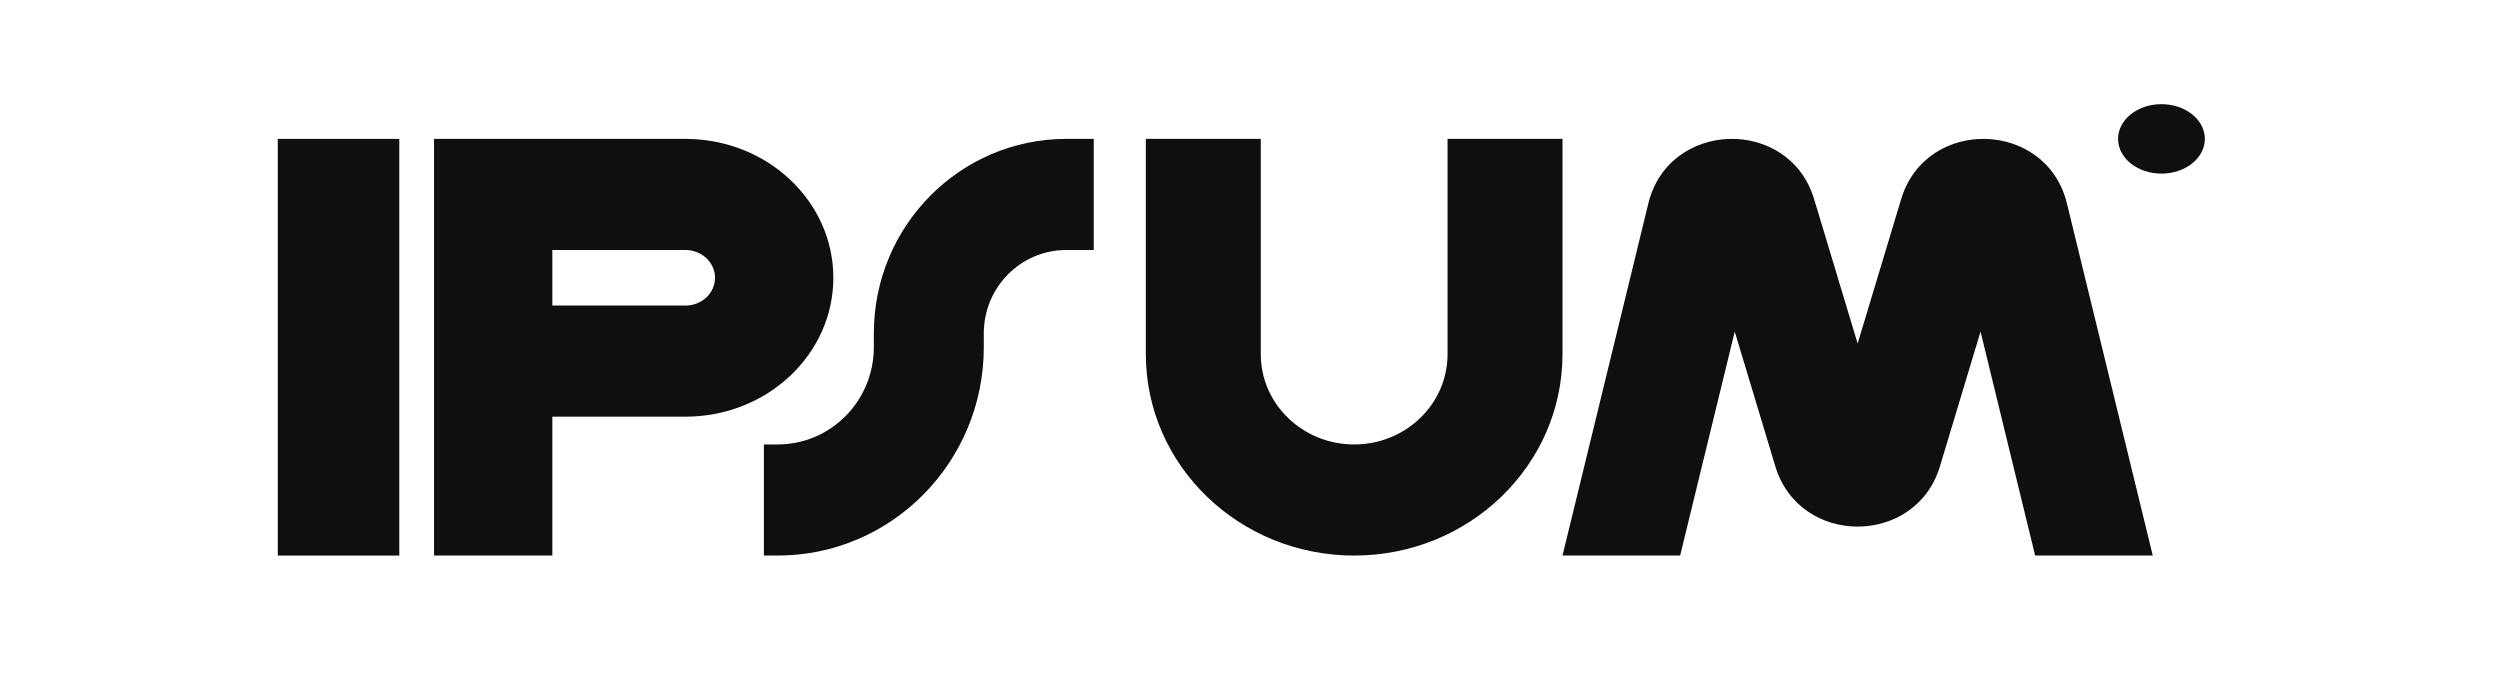
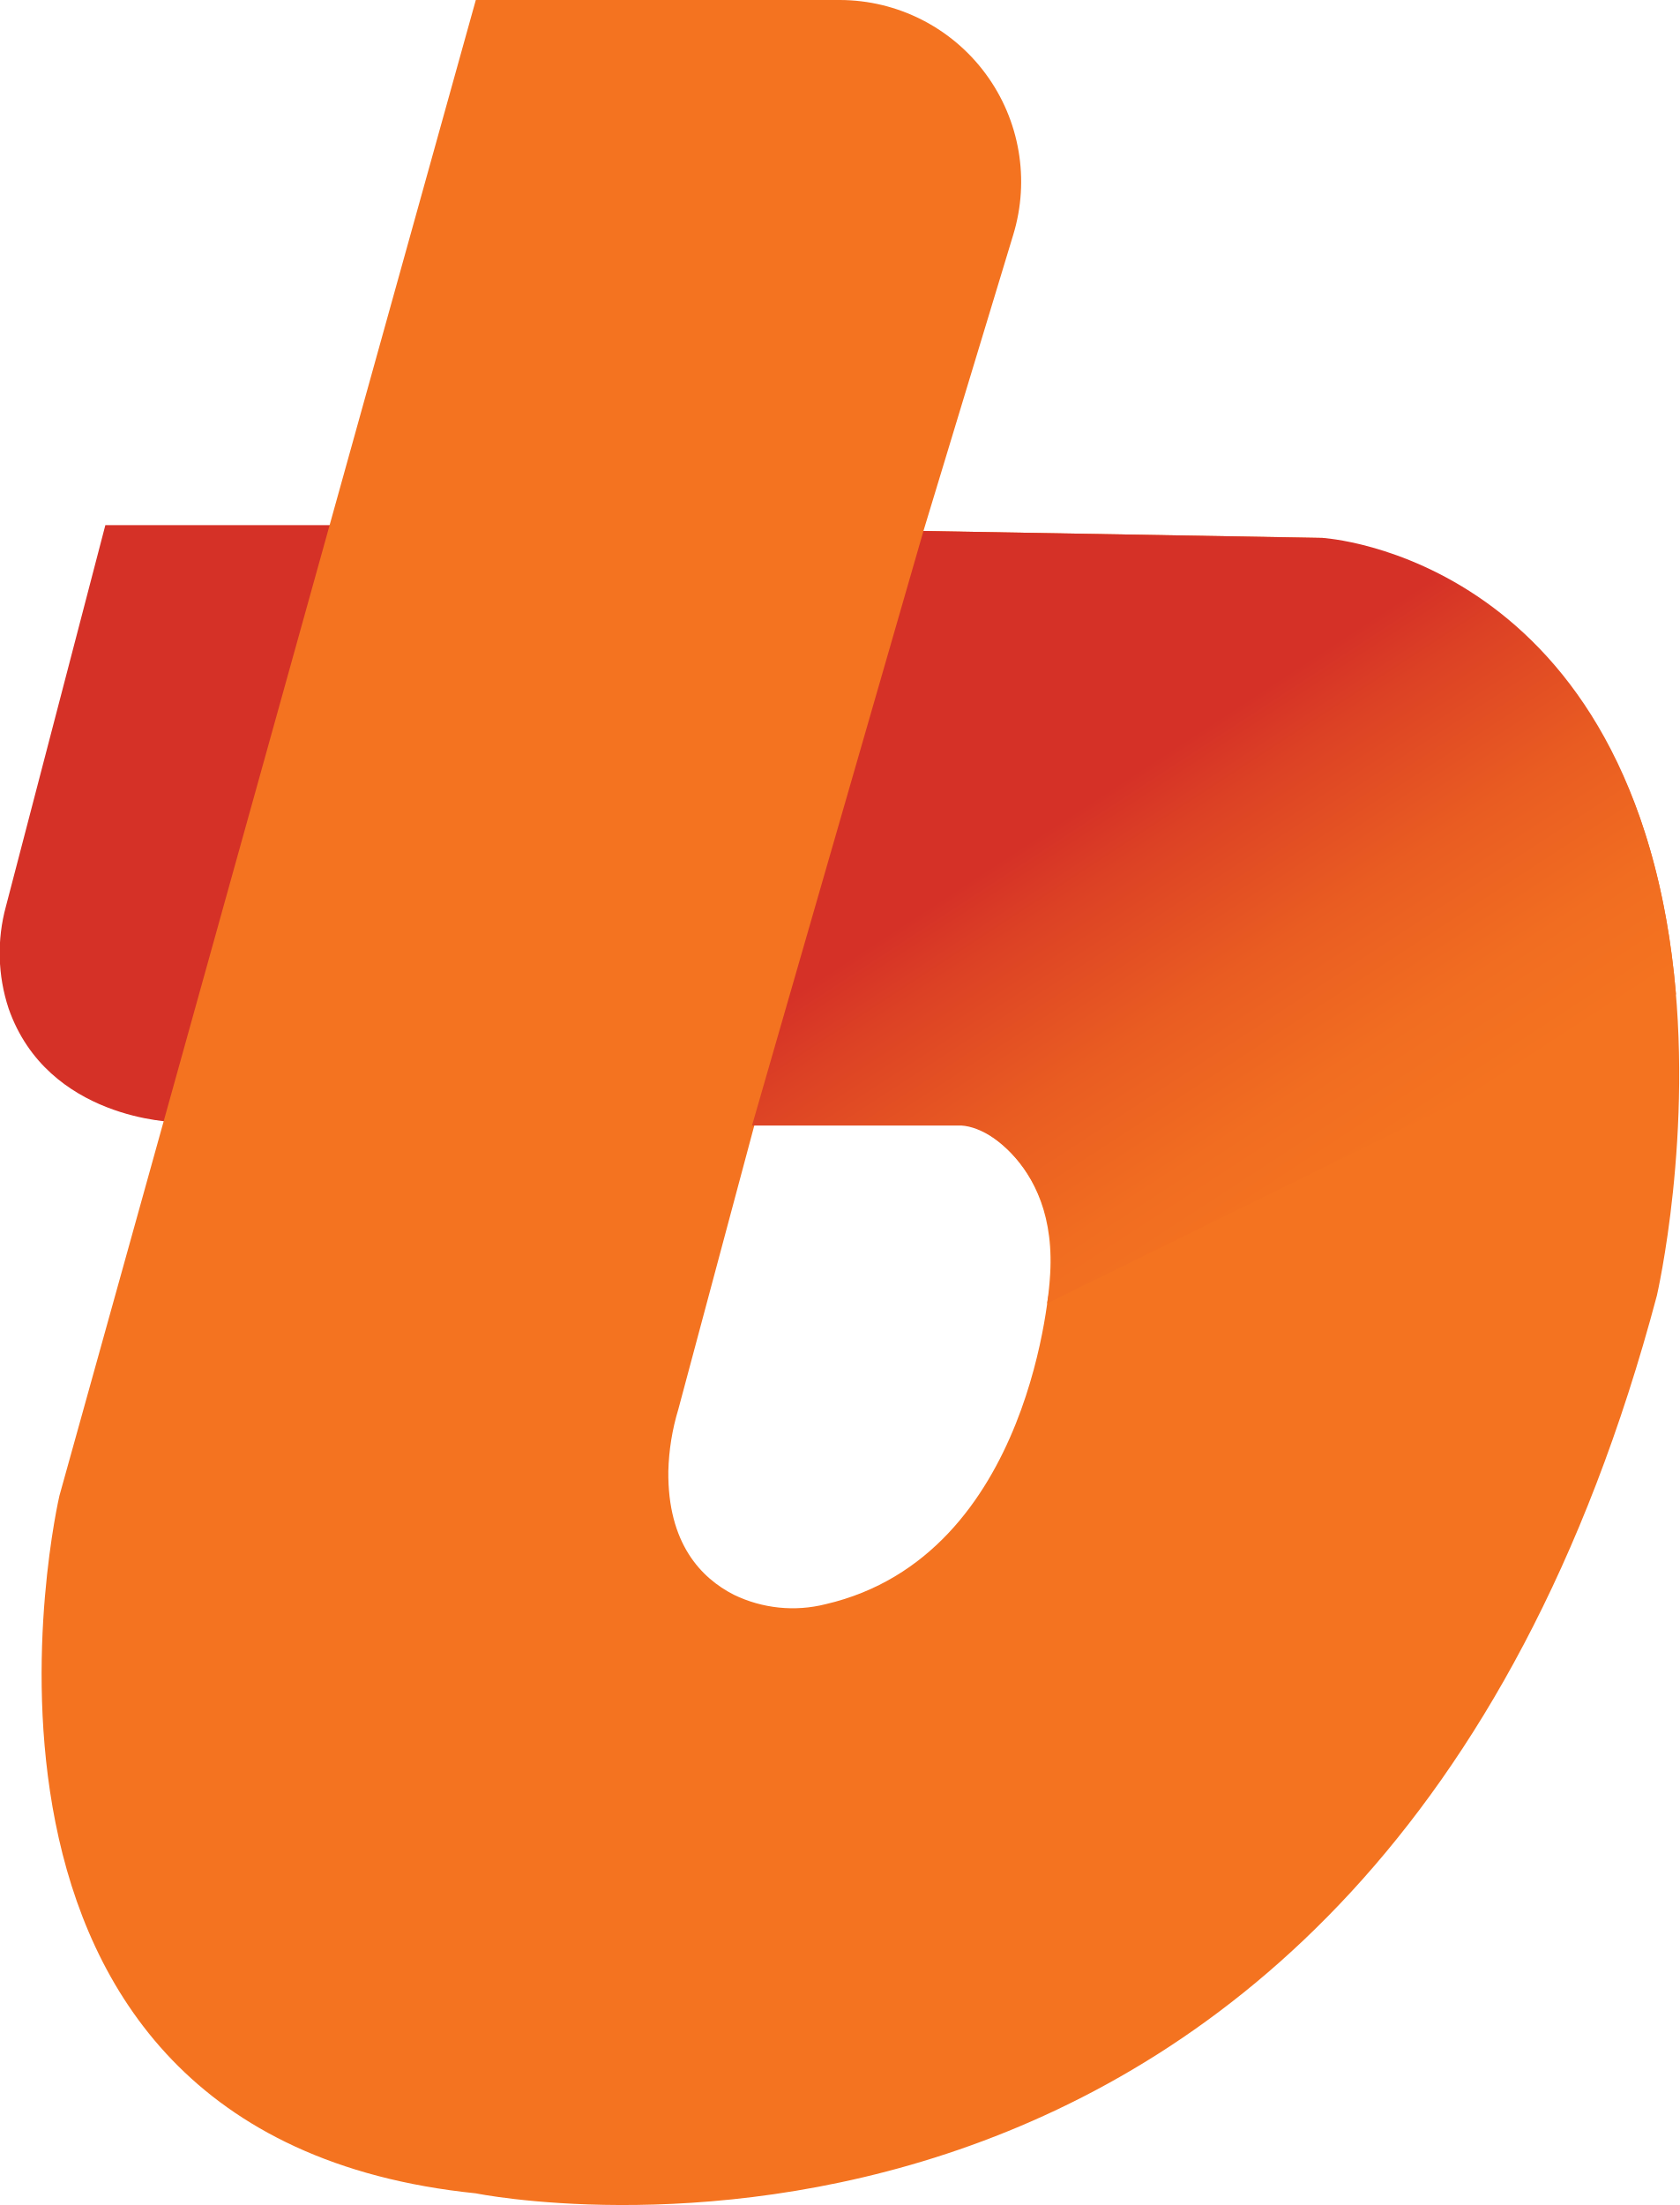
- <svg xmlns="http://www.w3.org/2000/svg" width="144" height="39" viewBox="0 0 144 39" fill="none">
-   <path fill-rule="evenodd" clip-rule="evenodd" d="M23 8V32H16V8H23Z" fill="#0F0F0F" />
-   <path fill-rule="evenodd" clip-rule="evenodd" d="M25 8H39.481C44.186 8 48 11.582 48 16C48 20.418 44.186 24 39.481 24H31.815V32H25V8ZM31.815 17.6H39.481C40.422 17.6 41.185 16.884 41.185 16C41.185 15.116 40.422 14.4 39.481 14.4H31.815V17.6Z" fill="#0F0F0F" />
-   <path fill-rule="evenodd" clip-rule="evenodd" d="M72.621 8V20.4C72.621 23.272 75.029 25.6 78 25.6C80.971 25.6 83.379 23.272 83.379 20.4V8H90V20.4C90 26.806 84.627 32 78 32C71.373 32 66 26.806 66 20.4V8H72.621Z" fill="#0F0F0F" />
-   <path fill-rule="evenodd" clip-rule="evenodd" d="M50.333 19.2C50.333 13.014 55.295 8 61.417 8H63V14.4H61.417C58.793 14.4 56.667 16.549 56.667 19.2V20C56.667 26.627 51.35 32 44.792 32H44V25.6H44.792C47.852 25.6 50.333 23.093 50.333 20V19.2Z" fill="#0F0F0F" />
-   <path d="M127 8C127 9.105 125.881 10 124.5 10C123.119 10 122 9.105 122 8C122 6.895 123.119 6 124.5 6C125.881 6 127 6.895 127 8Z" fill="#0F0F0F" />
-   <path d="M96.776 32L99.921 19.101L102.259 26.861C103.653 31.489 110.347 31.489 111.741 26.861L114.079 19.101L117.224 32H124L119.055 11.717C117.879 6.894 110.939 6.715 109.506 11.471L107 19.789L104.494 11.471C103.062 6.715 96.121 6.894 94.945 11.717L90 32H96.776Z" fill="#0F0F0F" />
+ <svg xmlns="http://www.w3.org/2000/svg" viewBox="0 0 120.98 158.84">
+   <linearGradient id="a" gradientUnits="userSpaceOnUse" x1="115.47" x2="70.16" y1="113.94" y2="44.41">
+     <stop offset=".41" stop-color="#f47320" />
+     <stop offset=".5" stop-color="#f16d21" />
+     <stop offset=".62" stop-color="#e95c22" />
+     <stop offset=".75" stop-color="#dc4125" />
+     <stop offset=".81" stop-color="#d53127" />
+   </linearGradient>
+   <path d="m7.59 37.83h22.61l-17.58 43s-9.19-.15-12-8.18a12.76 12.76 0 0 1 -.19-7.37z" fill="#d53127" />
+   <path d="m95.28 38.75-28.75-.5 6.47-21.34a13.09 13.09 0 0 0 -12.48-16.91h-26.24l-30 107.75s-10.75 46.08 30 50.25c0 0 64.42 13.17 85.09-64.67 0 0 10.91-47.08-24.09-54.58zm-19.65 53.44s-1.15 19.88-16.15 23.37a9.72 9.72 0 0 1 -6.61-.68c-2.35-1.2-4.78-3.69-4.72-8.91a16.82 16.82 0 0 1 .72-4.45l5.54-20.69h15.12s6.85 2.23 6.1 11.36z" fill="#f47320" />
+   <path d="m120.75 71.63c-2.75-31.63-25.47-32.88-25.47-32.88l-28.75-.5-12.35 42.83h15.08c2.77.15 7.82 4.72 6.18 12.81" fill="url(#a)" />
</svg>
